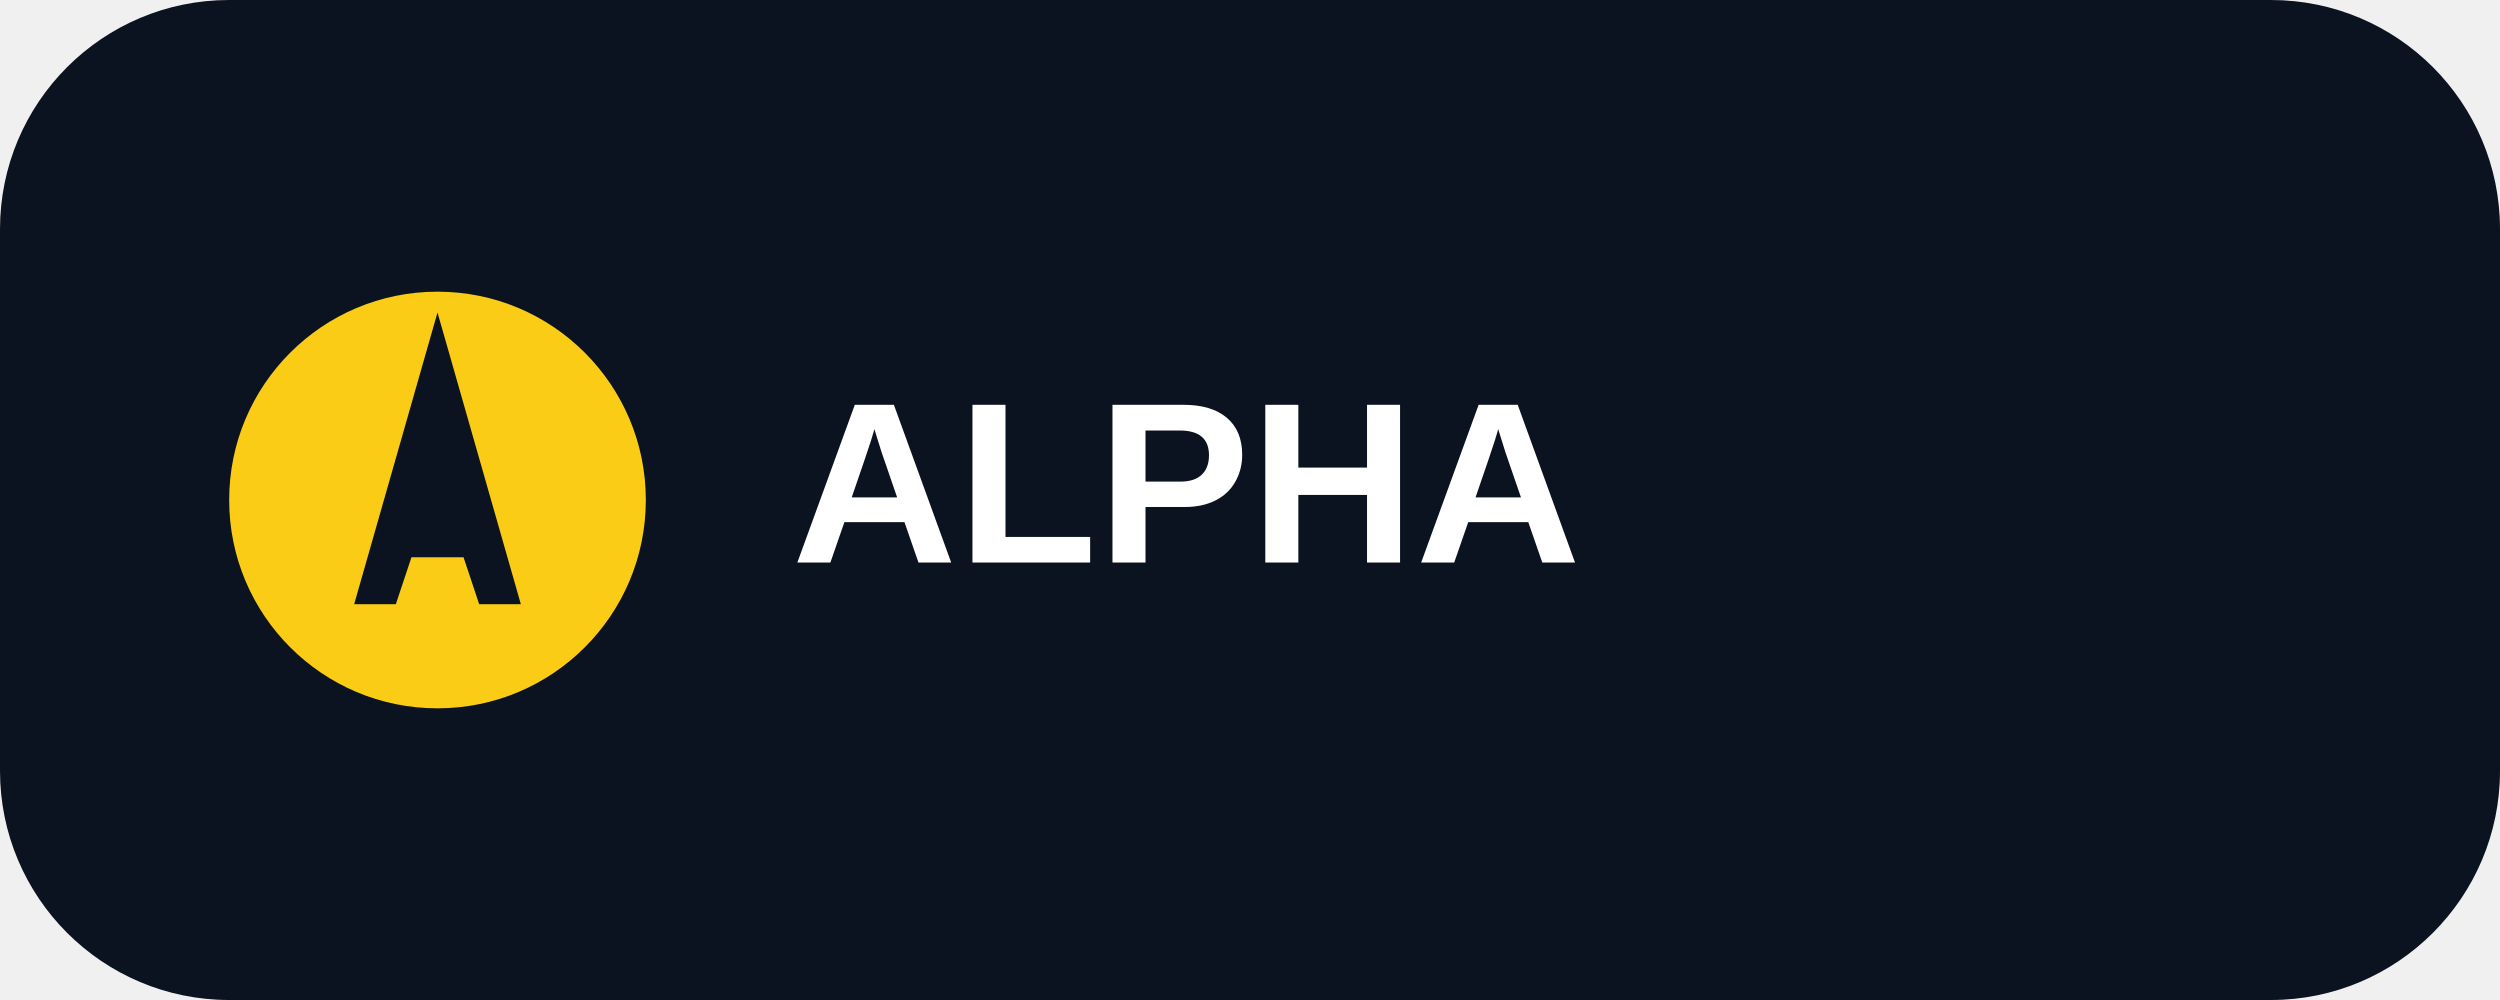
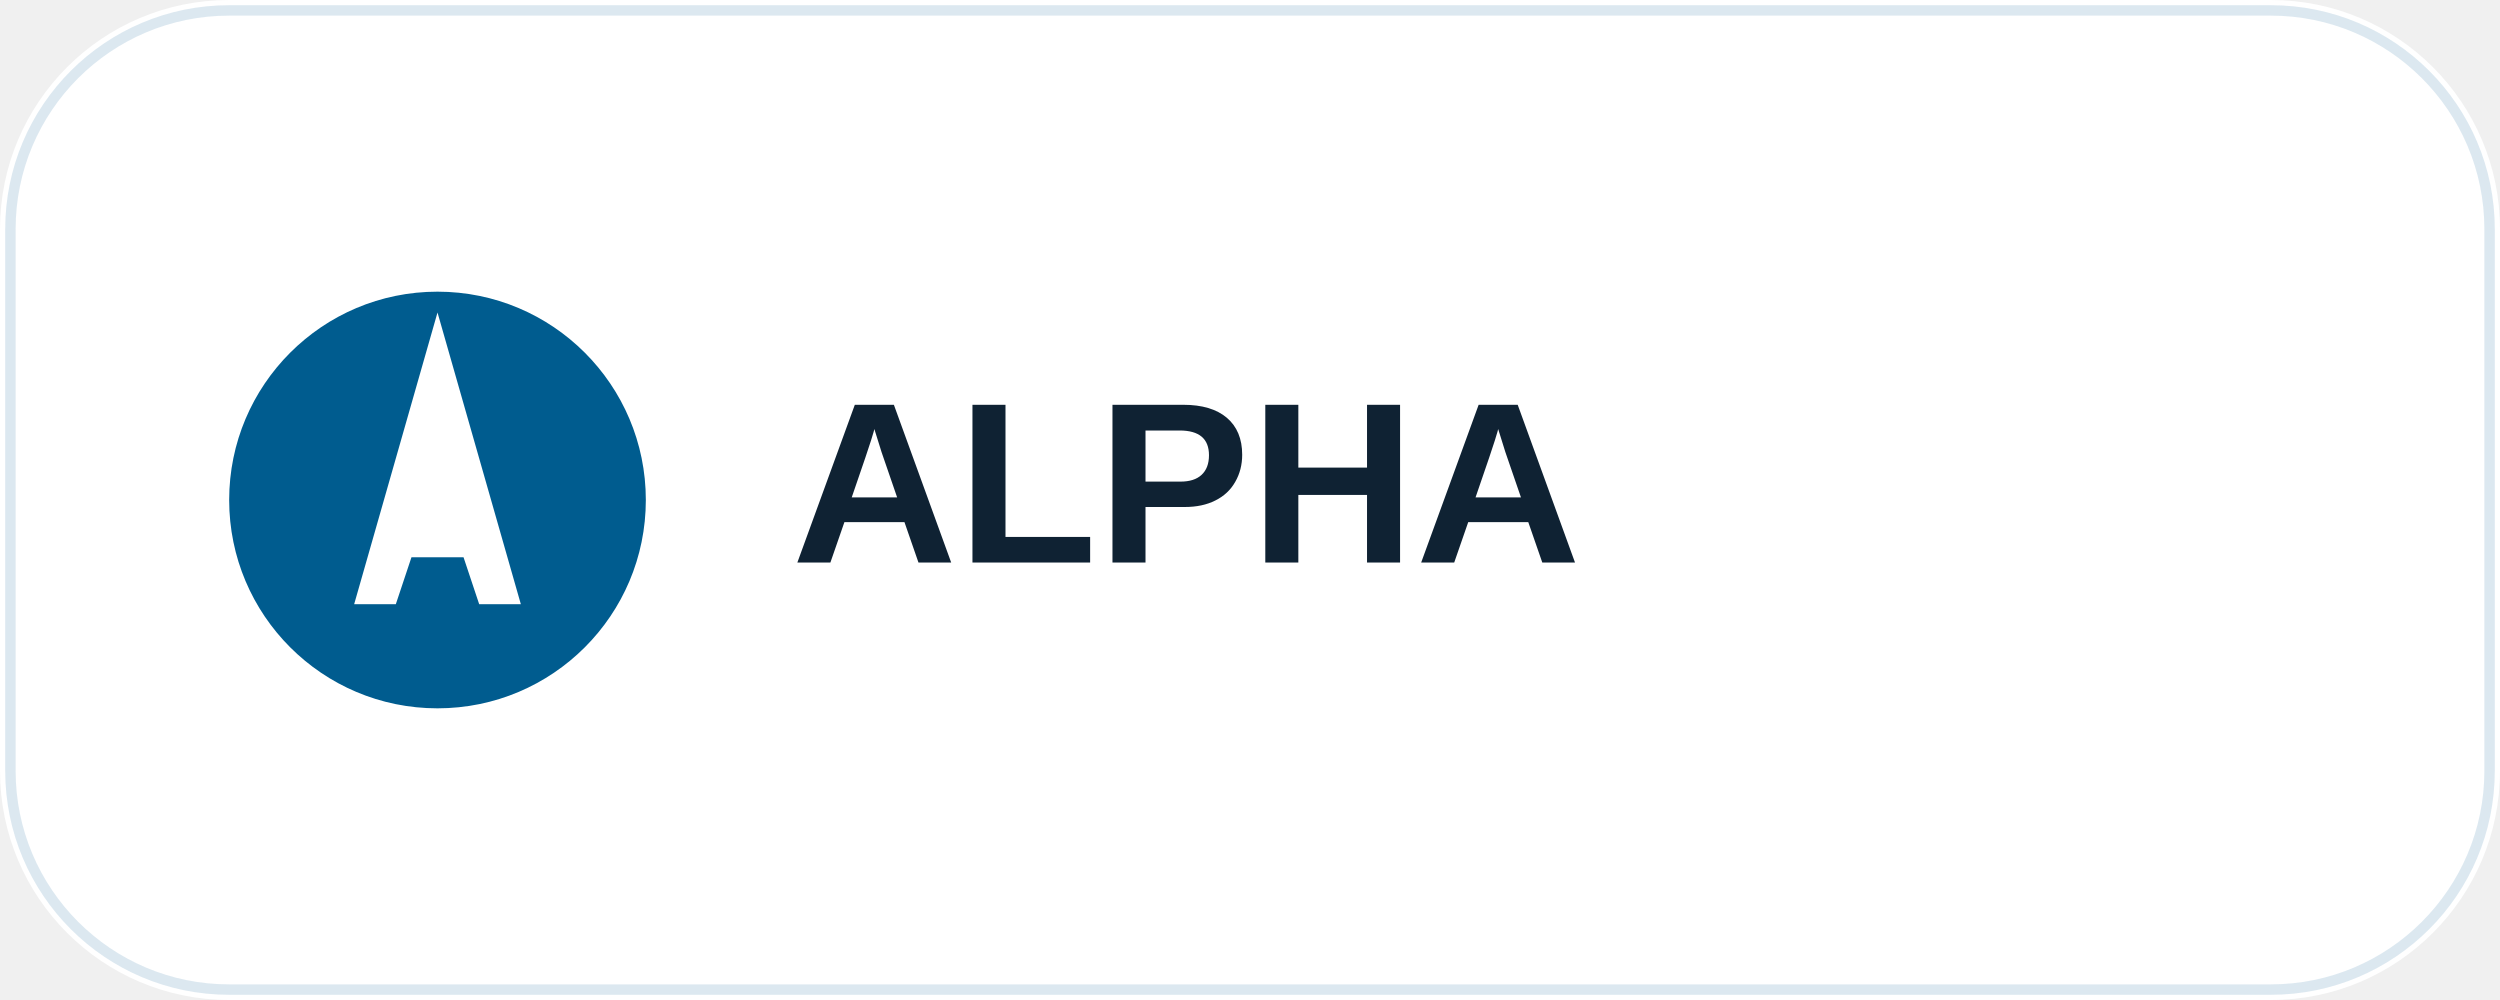
<svg xmlns="http://www.w3.org/2000/svg" width="240" height="96" viewBox="0 0 240 96" fill="none">
-   <rect width="240" height="96" rx="22" fill="#0B1220" />
-   <circle cx="42" cy="48" r="20" fill="#FACC15" />
-   <path d="M34 58L42 30L50 58H46L44.5 53.5H39.5L38 58H34Z" fill="#0B1220" />
-   <text x="76" y="54" fill="white" font-family="Arial, sans-serif" font-size="22" font-weight="700">ALPHA</text>
+   <rect width="240" height="96" rx="22" fill="#ffffff" />
+   <rect x="1" y="1" width="238" height="94" rx="21" stroke="#005c8f" stroke-opacity="0.14" />
+   <circle cx="42" cy="48" r="20" fill="#005c8f" />
+   <path d="M34 58L42 30L50 58H46L44.5 53.5H39.5L38 58H34Z" fill="#ffffff" />
+   <text x="76" y="54" fill="#0f2233" font-family="Arial, sans-serif" font-size="22" font-weight="700">ALPHA</text>
</svg>
